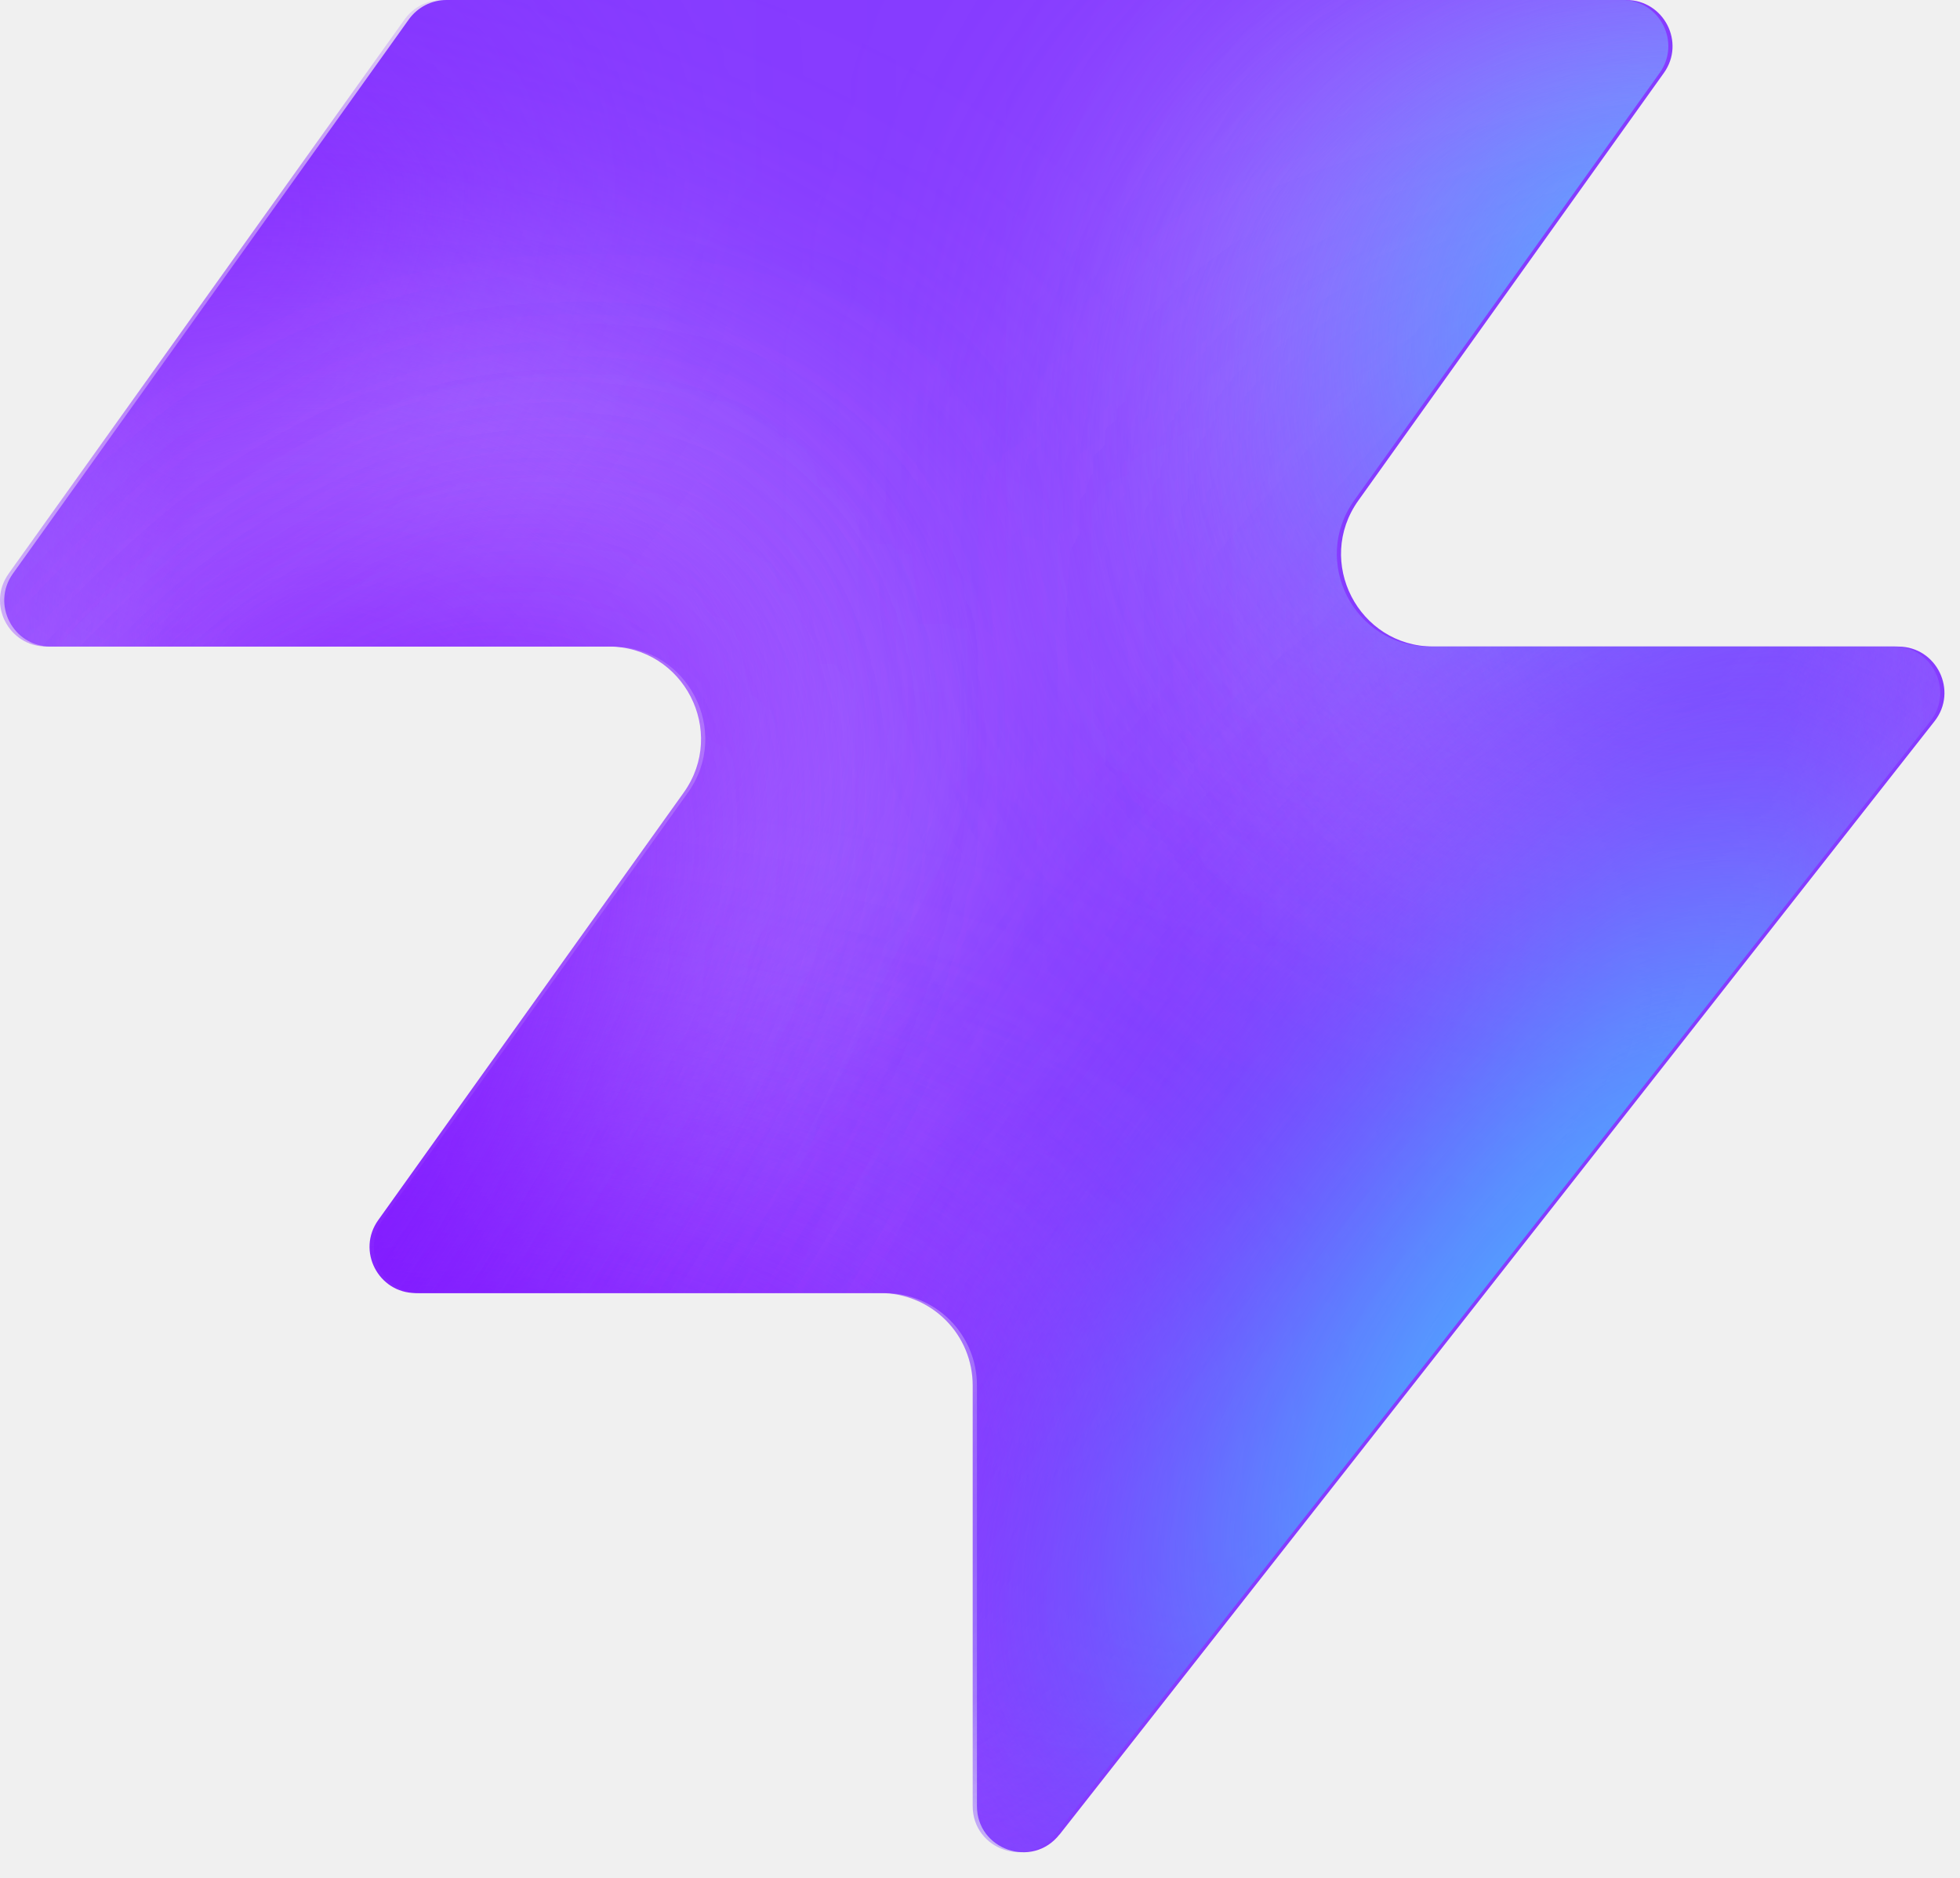
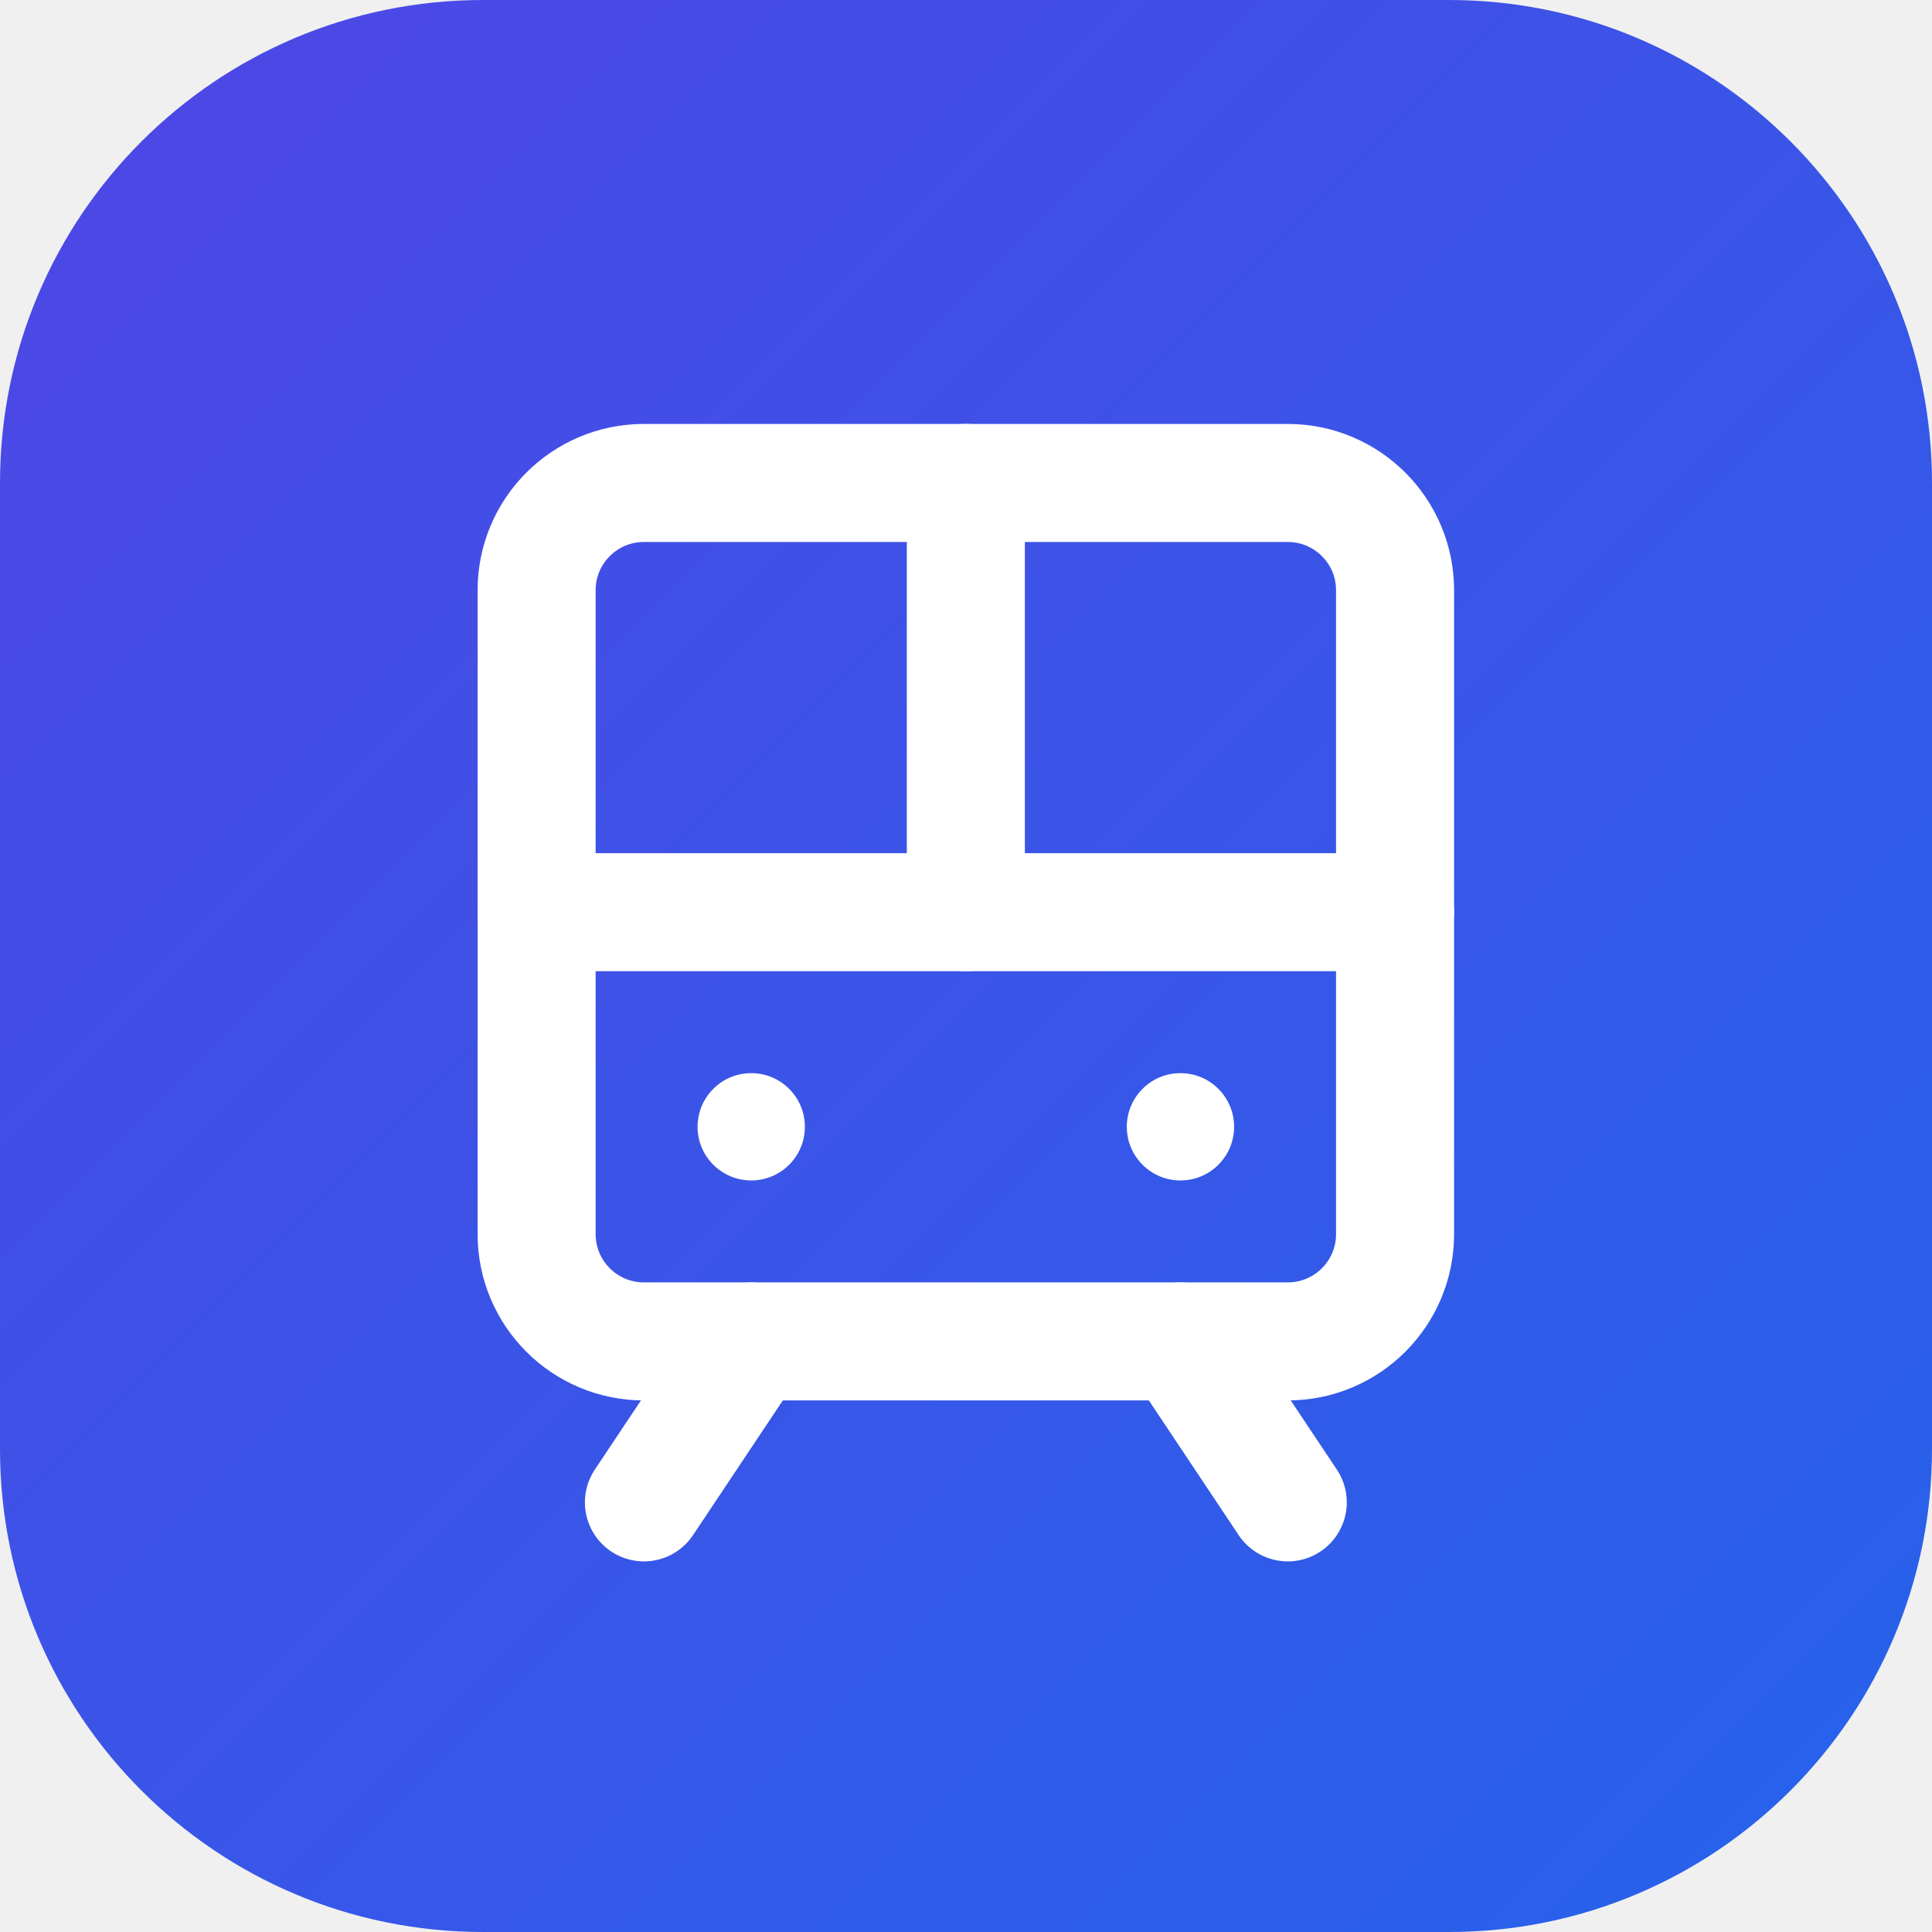
- <svg xmlns="http://www.w3.org/2000/svg" width="48" height="46" fill="none" viewBox="0 0 48 46">
-   <path fill="#863bff" d="M25.946 44.938c-.664.845-2.021.375-2.021-.698V33.937a2.26 2.26 0 0 0-2.262-2.262H10.287c-.92 0-1.456-1.04-.92-1.788l7.48-10.471c1.07-1.497 0-3.578-1.842-3.578H1.237c-.92 0-1.456-1.04-.92-1.788L10.013.474c.214-.297.556-.474.92-.474h28.894c.92 0 1.456 1.04.92 1.788l-7.48 10.471c-1.07 1.498 0 3.579 1.842 3.579h11.377c.943 0 1.473 1.088.89 1.83L25.947 44.94z" style="fill:#863bff;fill:color(display-p3 .525 .23 1);fill-opacity:1" />
-   <mask id="a" width="48" height="46" x="0" y="0" maskUnits="userSpaceOnUse" style="mask-type:alpha">
-     <path fill="#000" d="M25.842 44.938c-.664.844-2.021.375-2.021-.698V33.937a2.26 2.26 0 0 0-2.262-2.262H10.183c-.92 0-1.456-1.04-.92-1.788l7.48-10.471c1.07-1.498 0-3.579-1.842-3.579H1.133c-.92 0-1.456-1.04-.92-1.787L9.91.473c.214-.297.556-.474.92-.474h28.894c.92 0 1.456 1.04.92 1.788l-7.48 10.471c-1.07 1.498 0 3.578 1.842 3.578h11.377c.943 0 1.473 1.088.89 1.832L25.843 44.94z" style="fill:#000;fill-opacity:1" />
-   </mask>
-   <g mask="url(#a)">
-     <g filter="url(#b)">
-       <ellipse cx="5.508" cy="14.704" fill="#ede6ff" rx="5.508" ry="14.704" style="fill:#ede6ff;fill:color(display-p3 .927 .903 1);fill-opacity:1" transform="matrix(.00324 1 1 -.00324 -4.47 31.516)" />
-     </g>
-     <g filter="url(#c)">
-       <ellipse cx="10.399" cy="29.851" fill="#ede6ff" rx="10.399" ry="29.851" style="fill:#ede6ff;fill:color(display-p3 .927 .903 1);fill-opacity:1" transform="matrix(.00324 1 1 -.00324 -39.328 7.883)" />
-     </g>
-     <g filter="url(#d)">
-       <ellipse cx="5.508" cy="30.487" fill="#7e14ff" rx="5.508" ry="30.487" style="fill:#7e14ff;fill:color(display-p3 .492 .077 1);fill-opacity:1" transform="rotate(89.814 -25.913 -14.639)scale(1 -1)" />
-     </g>
-     <g filter="url(#e)">
-       <ellipse cx="5.508" cy="30.599" fill="#7e14ff" rx="5.508" ry="30.599" style="fill:#7e14ff;fill:color(display-p3 .492 .077 1);fill-opacity:1" transform="rotate(89.814 -32.644 -3.334)scale(1 -1)" />
-     </g>
-     <g filter="url(#f)">
-       <ellipse cx="5.508" cy="30.599" fill="#7e14ff" rx="5.508" ry="30.599" style="fill:#7e14ff;fill:color(display-p3 .492 .077 1);fill-opacity:1" transform="matrix(.00324 1 1 -.00324 -34.34 30.47)" />
-     </g>
-     <g filter="url(#g)">
-       <ellipse cx="14.072" cy="22.078" fill="#ede6ff" rx="14.072" ry="22.078" style="fill:#ede6ff;fill:color(display-p3 .927 .903 1);fill-opacity:1" transform="rotate(93.35 24.506 48.493)scale(-1 1)" />
-     </g>
-     <g filter="url(#h)">
-       <ellipse cx="3.47" cy="21.501" fill="#7e14ff" rx="3.47" ry="21.501" style="fill:#7e14ff;fill:color(display-p3 .492 .077 1);fill-opacity:1" transform="rotate(89.009 28.708 47.59)scale(-1 1)" />
-     </g>
-     <g filter="url(#i)">
-       <ellipse cx="3.47" cy="21.501" fill="#7e14ff" rx="3.47" ry="21.501" style="fill:#7e14ff;fill:color(display-p3 .492 .077 1);fill-opacity:1" transform="rotate(89.009 28.708 47.59)scale(-1 1)" />
-     </g>
-     <g filter="url(#j)">
-       <ellipse cx=".387" cy="8.972" fill="#7e14ff" rx="4.407" ry="29.108" style="fill:#7e14ff;fill:color(display-p3 .492 .077 1);fill-opacity:1" transform="rotate(39.51 .387 8.972)" />
-     </g>
-     <g filter="url(#k)">
-       <ellipse cx="47.523" cy="-6.092" fill="#7e14ff" rx="4.407" ry="29.108" style="fill:#7e14ff;fill:color(display-p3 .492 .077 1);fill-opacity:1" transform="rotate(37.892 47.523 -6.092)" />
-     </g>
-     <g filter="url(#l)">
-       <ellipse cx="41.412" cy="6.333" fill="#47bfff" rx="5.971" ry="9.665" style="fill:#47bfff;fill:color(display-p3 .28 .748 1);fill-opacity:1" transform="rotate(37.892 41.412 6.333)" />
-     </g>
-     <g filter="url(#m)">
-       <ellipse cx="-1.879" cy="38.332" fill="#7e14ff" rx="4.407" ry="29.108" style="fill:#7e14ff;fill:color(display-p3 .492 .077 1);fill-opacity:1" transform="rotate(37.892 -1.88 38.332)" />
-     </g>
-     <g filter="url(#n)">
-       <ellipse cx="-1.879" cy="38.332" fill="#7e14ff" rx="4.407" ry="29.108" style="fill:#7e14ff;fill:color(display-p3 .492 .077 1);fill-opacity:1" transform="rotate(37.892 -1.88 38.332)" />
-     </g>
-     <g filter="url(#o)">
-       <ellipse cx="35.651" cy="29.907" fill="#7e14ff" rx="4.407" ry="29.108" style="fill:#7e14ff;fill:color(display-p3 .492 .077 1);fill-opacity:1" transform="rotate(37.892 35.651 29.907)" />
-     </g>
-     <g filter="url(#p)">
-       <ellipse cx="38.418" cy="32.4" fill="#47bfff" rx="5.971" ry="15.297" style="fill:#47bfff;fill:color(display-p3 .28 .748 1);fill-opacity:1" transform="rotate(37.892 38.418 32.4)" />
-     </g>
+ <svg xmlns="http://www.w3.org/2000/svg" viewBox="0 0 48 48" width="48" height="48">
+   <defs>
+     <linearGradient id="dynamicTrainGrad" x1="0%" y1="0%" x2="100%" y2="100%">
+       <stop offset="0%" stop-color="#4f46e5" />
+       <stop offset="100%" stop-color="#2563eb" />
+     </linearGradient>
+   </defs>
+   <rect width="48" height="48" rx="12" fill="url(#dynamicTrainGrad)" />
+   <g transform="translate(8, 8) scale(1.333)" fill="none" stroke="#ffffff" stroke-width="2.2" stroke-linecap="round" stroke-linejoin="round">
+     <rect width="16" height="16" x="4" y="3" rx="2" />
+     <path d="M4 11h16" />
+     <path d="M12 3v8" />
+     <path d="m8 19-2 3" />
+     <path d="m18 22-2-3" />
+     <circle cx="8" cy="15" r="1" fill="#ffffff" stroke="none" />
+     <circle cx="16" cy="15" r="1" fill="#ffffff" stroke="none" />
  </g>
-   <defs>
-     <filter id="b" width="60.045" height="41.654" x="-19.77" y="16.149" color-interpolation-filters="sRGB" filterUnits="userSpaceOnUse">
-       <feFlood flood-opacity="0" result="BackgroundImageFix" />
-       <feBlend in="SourceGraphic" in2="BackgroundImageFix" result="shape" />
-       <feGaussianBlur result="effect1_foregroundBlur_2002_17158" stdDeviation="7.659" />
-     </filter>
-     <filter id="c" width="90.34" height="51.437" x="-54.613" y="-7.533" color-interpolation-filters="sRGB" filterUnits="userSpaceOnUse">
-       <feFlood flood-opacity="0" result="BackgroundImageFix" />
-       <feBlend in="SourceGraphic" in2="BackgroundImageFix" result="shape" />
-       <feGaussianBlur result="effect1_foregroundBlur_2002_17158" stdDeviation="7.659" />
-     </filter>
-     <filter id="d" width="79.355" height="29.4" x="-49.64" y="2.03" color-interpolation-filters="sRGB" filterUnits="userSpaceOnUse">
-       <feFlood flood-opacity="0" result="BackgroundImageFix" />
-       <feBlend in="SourceGraphic" in2="BackgroundImageFix" result="shape" />
-       <feGaussianBlur result="effect1_foregroundBlur_2002_17158" stdDeviation="4.596" />
-     </filter>
-     <filter id="e" width="79.579" height="29.4" x="-45.045" y="20.029" color-interpolation-filters="sRGB" filterUnits="userSpaceOnUse">
-       <feFlood flood-opacity="0" result="BackgroundImageFix" />
-       <feBlend in="SourceGraphic" in2="BackgroundImageFix" result="shape" />
-       <feGaussianBlur result="effect1_foregroundBlur_2002_17158" stdDeviation="4.596" />
-     </filter>
-     <filter id="f" width="79.579" height="29.4" x="-43.513" y="21.178" color-interpolation-filters="sRGB" filterUnits="userSpaceOnUse">
-       <feFlood flood-opacity="0" result="BackgroundImageFix" />
-       <feBlend in="SourceGraphic" in2="BackgroundImageFix" result="shape" />
-       <feGaussianBlur result="effect1_foregroundBlur_2002_17158" stdDeviation="4.596" />
-     </filter>
-     <filter id="g" width="74.749" height="58.852" x="15.756" y="-17.901" color-interpolation-filters="sRGB" filterUnits="userSpaceOnUse">
-       <feFlood flood-opacity="0" result="BackgroundImageFix" />
-       <feBlend in="SourceGraphic" in2="BackgroundImageFix" result="shape" />
-       <feGaussianBlur result="effect1_foregroundBlur_2002_17158" stdDeviation="7.659" />
-     </filter>
-     <filter id="h" width="61.377" height="25.362" x="23.548" y="2.284" color-interpolation-filters="sRGB" filterUnits="userSpaceOnUse">
-       <feFlood flood-opacity="0" result="BackgroundImageFix" />
-       <feBlend in="SourceGraphic" in2="BackgroundImageFix" result="shape" />
-       <feGaussianBlur result="effect1_foregroundBlur_2002_17158" stdDeviation="4.596" />
-     </filter>
-     <filter id="i" width="61.377" height="25.362" x="23.548" y="2.284" color-interpolation-filters="sRGB" filterUnits="userSpaceOnUse">
-       <feFlood flood-opacity="0" result="BackgroundImageFix" />
-       <feBlend in="SourceGraphic" in2="BackgroundImageFix" result="shape" />
-       <feGaussianBlur result="effect1_foregroundBlur_2002_17158" stdDeviation="4.596" />
-     </filter>
-     <filter id="j" width="56.045" height="63.649" x="-27.636" y="-22.853" color-interpolation-filters="sRGB" filterUnits="userSpaceOnUse">
-       <feFlood flood-opacity="0" result="BackgroundImageFix" />
-       <feBlend in="SourceGraphic" in2="BackgroundImageFix" result="shape" />
-       <feGaussianBlur result="effect1_foregroundBlur_2002_17158" stdDeviation="4.596" />
-     </filter>
-     <filter id="k" width="54.814" height="64.646" x="20.116" y="-38.415" color-interpolation-filters="sRGB" filterUnits="userSpaceOnUse">
-       <feFlood flood-opacity="0" result="BackgroundImageFix" />
-       <feBlend in="SourceGraphic" in2="BackgroundImageFix" result="shape" />
-       <feGaussianBlur result="effect1_foregroundBlur_2002_17158" stdDeviation="4.596" />
-     </filter>
-     <filter id="l" width="33.541" height="35.313" x="24.641" y="-11.323" color-interpolation-filters="sRGB" filterUnits="userSpaceOnUse">
-       <feFlood flood-opacity="0" result="BackgroundImageFix" />
-       <feBlend in="SourceGraphic" in2="BackgroundImageFix" result="shape" />
-       <feGaussianBlur result="effect1_foregroundBlur_2002_17158" stdDeviation="4.596" />
-     </filter>
-     <filter id="m" width="54.814" height="64.646" x="-29.286" y="6.009" color-interpolation-filters="sRGB" filterUnits="userSpaceOnUse">
-       <feFlood flood-opacity="0" result="BackgroundImageFix" />
-       <feBlend in="SourceGraphic" in2="BackgroundImageFix" result="shape" />
-       <feGaussianBlur result="effect1_foregroundBlur_2002_17158" stdDeviation="4.596" />
-     </filter>
-     <filter id="n" width="54.814" height="64.646" x="-29.286" y="6.009" color-interpolation-filters="sRGB" filterUnits="userSpaceOnUse">
-       <feFlood flood-opacity="0" result="BackgroundImageFix" />
-       <feBlend in="SourceGraphic" in2="BackgroundImageFix" result="shape" />
-       <feGaussianBlur result="effect1_foregroundBlur_2002_17158" stdDeviation="4.596" />
-     </filter>
-     <filter id="o" width="54.814" height="64.646" x="8.244" y="-2.416" color-interpolation-filters="sRGB" filterUnits="userSpaceOnUse">
-       <feFlood flood-opacity="0" result="BackgroundImageFix" />
-       <feBlend in="SourceGraphic" in2="BackgroundImageFix" result="shape" />
-       <feGaussianBlur result="effect1_foregroundBlur_2002_17158" stdDeviation="4.596" />
-     </filter>
-     <filter id="p" width="39.409" height="43.623" x="18.713" y="10.588" color-interpolation-filters="sRGB" filterUnits="userSpaceOnUse">
-       <feFlood flood-opacity="0" result="BackgroundImageFix" />
-       <feBlend in="SourceGraphic" in2="BackgroundImageFix" result="shape" />
-       <feGaussianBlur result="effect1_foregroundBlur_2002_17158" stdDeviation="4.596" />
-     </filter>
-   </defs>
</svg>
